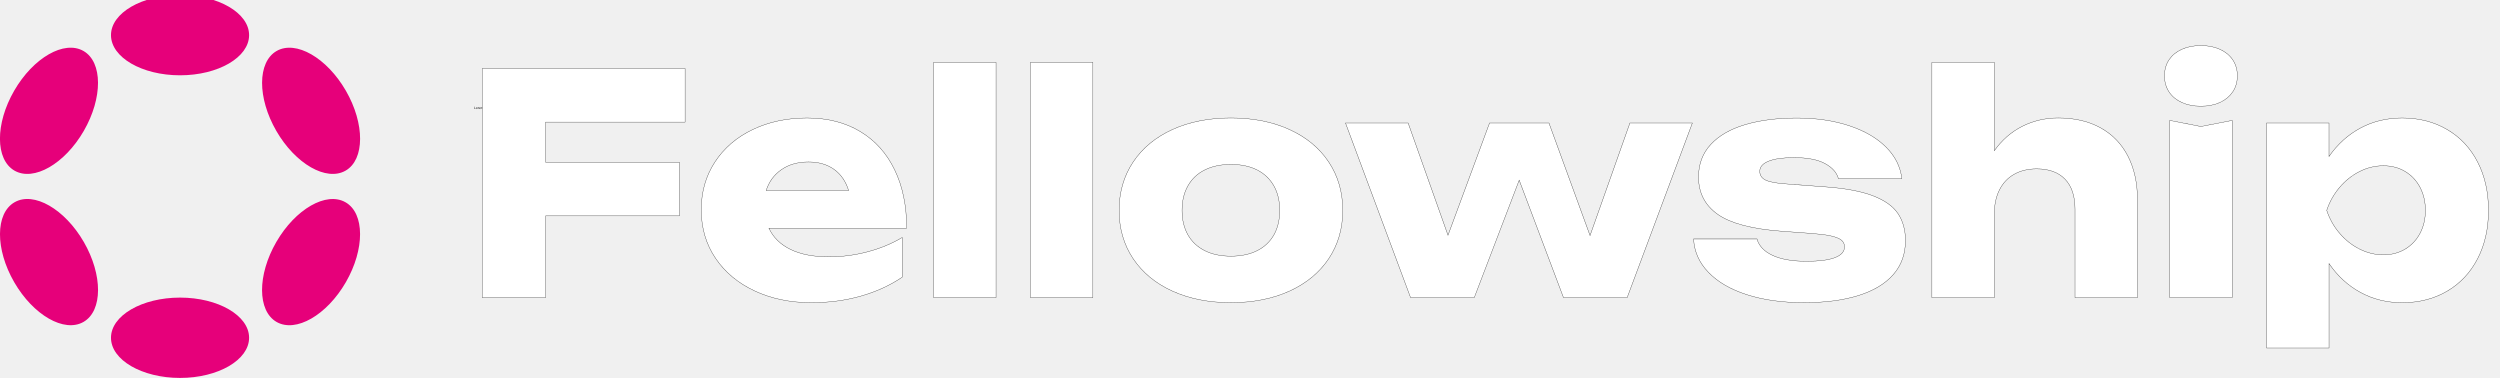
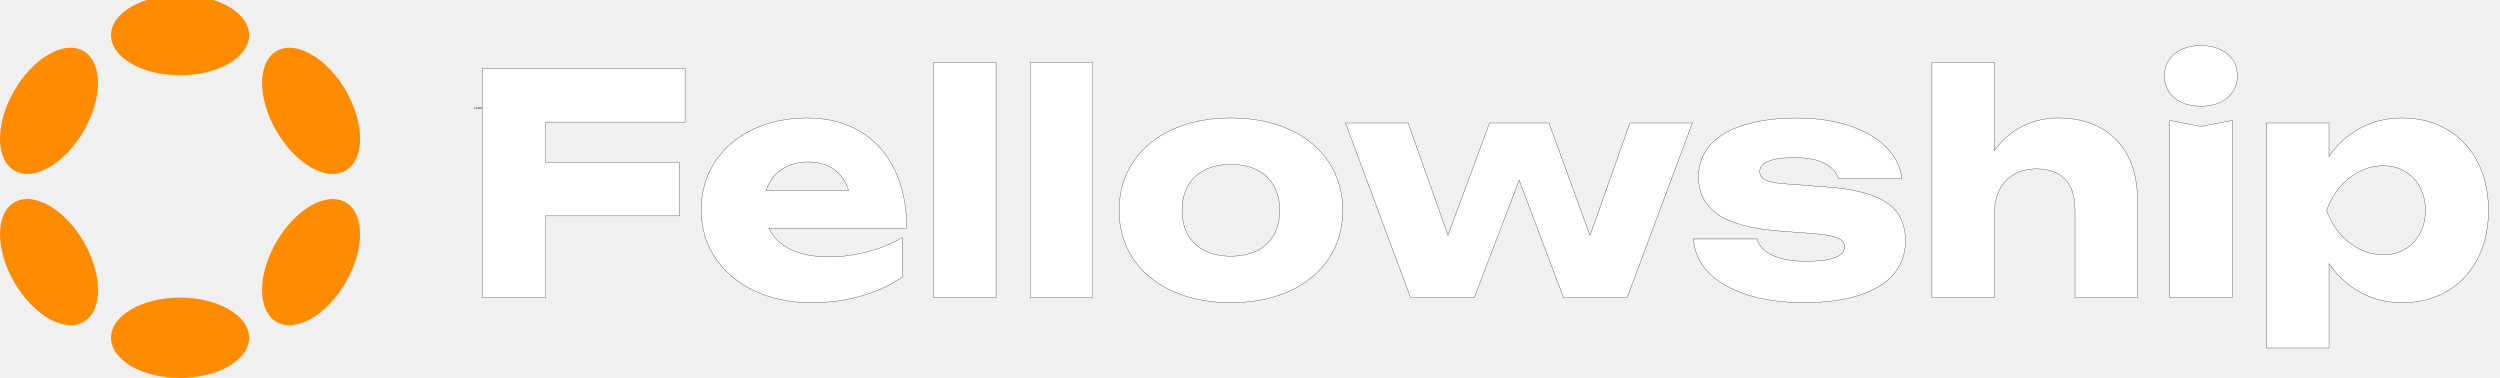
<svg xmlns="http://www.w3.org/2000/svg" version="1.1" id="Layer_1" x="0px" y="0px" viewBox="0 0 9206.2 1391.8" style="enable-background:new 0 0 9206.2 1391.8;" xml:space="preserve">
  <style type="text/css">
- 	.st0{fill:#E6007A;}
+ 	.st0{fill:#FF8C00;}
	.st1{font-family:'MyriadPro-Regular';}
	.st2{font-size:12px;}
	.st3{fill:#FFFFFF;stroke:#000000;}
</style>
  <ellipse class="st0" cx="663" cy="129.4" rx="254.3" ry="147.9" />
  <ellipse class="st0" cx="663" cy="1243.8" rx="254.3" ry="147.9" />
  <ellipse transform="matrix(0.5 -0.866 0.866 0.5 -263.1378 360.2856)" class="st0" cx="180.4" cy="408" rx="254.3" ry="148" />
  <ellipse transform="matrix(0.5 -0.866 0.866 0.5 -263.132 1474.662)" class="st0" cx="1145.5" cy="965.2" rx="254.3" ry="147.9" />
  <ellipse transform="matrix(0.866 -0.5 0.5 0.866 -458.4075 219.5506)" class="st0" cx="180.5" cy="965.2" rx="148" ry="254.3" />
  <ellipse transform="matrix(0.866 -0.5 0.5 0.866 -50.5495 627.4641)" class="st0" cx="1145.6" cy="408.1" rx="147.9" ry="254.3" />
  <text transform="matrix(1 0 0 1 1745.827 401.4742)" class="st1 st2">Lorem ipsum</text>
  <path class="st3" d="M2522.7,449.6h-513.5v147.9h492.7V795h-492.7v300.9h-233.4V252.2h747V449.6z" />
  <path class="st3" d="M2779.2,1071.4c-61.5-28.7-109.7-68.9-144.5-120.6s-52.3-111.2-52.3-178.3c0-66,16.8-124.7,50.3-176  s80-91.2,139.2-119.5s126-42.5,200.2-42.5c75.4,0,140.6,16.6,195.7,49.8s97.4,80.2,126.8,141.2c29.4,60.9,44.2,132.5,44.2,214.6  h-507.4c15.8,34.1,42.4,60.3,79.9,78.5s84.7,27.3,141.7,27.3c47.2,0,94.3-6.2,141.2-18.5s89.6-30,128.2-52.9v146.2  c-45,30.4-95.8,53.6-152.4,69.7s-117.4,24.2-182.2,24.2C2910.3,1114.5,2840.7,1100.1,2779.2,1071.4z M3125.1,701.6  c-10.5-33.8-28.4-59.7-53.7-77.9s-56.7-27.3-94.2-27.3c-39.4,0-72.7,9.5-99.8,28.4s-45.8,44.5-56,76.8H3125.1z" />
  <path class="st3" d="M3667.9,229.7v866.2h-230V229.7H3667.9z" />
  <path class="st3" d="M4024.5,229.7v866.2h-230V229.7H4024.5z" />
  <path class="st3" d="M4317.5,1072c-62.2-28.3-110.5-68.1-144.8-119.5s-51.5-110.6-51.5-177.8s17.2-126.5,51.5-178  s82.6-91.5,144.8-119.8s134.1-42.5,215.4-42.5c81.4,0,153.2,14.2,215.4,42.5s110.5,68.2,144.8,119.8s51.5,110.9,51.5,178  s-17.2,126.4-51.5,177.8s-82.6,91.2-144.8,119.5s-134.1,42.5-215.4,42.5C4451.6,1114.5,4379.8,1100.3,4317.5,1072z M4374.6,865  c14.4,25.3,35.2,44.7,62.2,58.2s59.1,20.2,96.2,20.2c37.1,0,69.2-6.7,96.2-20.2s47.6-32.9,61.9-58.2s21.4-55.4,21.4-90.3  s-7.2-65.1-21.7-90.6s-35.1-45-61.9-58.5s-58.8-20.2-95.9-20.2c-37.1,0-69.2,6.8-96.2,20.2s-47.7,33-62.2,58.5s-21.7,55.7-21.7,90.6  S4360.2,839.7,4374.6,865z" />
  <path class="st3" d="M5185.4,453l146.8,413.4l153-413.4H5704l151.3,414.5L6002.1,453h230L5992,1095.9h-234.5l-163.1-432.5  L5429,1095.9h-234.6L4954.8,453H5185.4z" />
  <path class="st3" d="M6972.1,1011c-29.8,34.1-72.7,59.9-128.5,77.3s-122.6,26.2-200.2,26.2c-79.5,0-149.5-9.8-210.1-29.2  s-107.9-47-142-82.4c-34.1-35.4-52.3-76.4-54.6-122.9h233.4c7.5,26.2,26.9,46.5,58.2,60.8s72.8,21.4,124.6,21.4  c46.1,0,80.9-4.5,104.3-13.5s35.2-22.3,35.2-39.9c0-10.1-3.8-18.3-11.5-24.5s-20.1-11.2-37.1-15.2s-40.4-7-70-9.3l-113.6-8.4  c-109.9-8.2-188.2-29.1-235.1-62.4s-70.3-79.1-70.3-137.2c0-47.2,14.9-87.1,44.7-119.5s71.9-56.8,126.3-73.1s118.1-24.5,191.2-24.5  c71.2,0,135.3,9.4,192.1,28.1s102.2,45,136.1,78.8s53.3,72.6,58.2,116.4h-233.4c-6-22.5-22.5-41-49.5-55.7s-65-21.9-114.2-21.9  c-40.9,0-72.1,4.4-93.7,13.2s-32.3,21.3-32.3,37.4c0,13.9,6.8,24.4,20.2,31.5s38.1,12,73.7,14.6l149,11.2  c72.8,5.2,130.7,16.1,173.8,32.6s73.9,38.3,92.2,65.5s27.6,60.5,27.6,99.8C7016.8,935.2,7001.9,976.8,6972.1,1011z" />
  <path class="st3" d="M7344.2,229.7v325.1c28.1-39.4,62.4-69.3,102.9-89.7s84.5-30.7,132.2-30.7c60.8,0,113.1,12.3,156.9,36.8  s77.3,59.5,100.4,104.9s34.6,98.8,34.6,160.3v359.4h-230V770.2c0-48-12.2-84.8-36.6-110.2s-59.2-38.2-104.6-38.2  c-31.9,0-59.5,6.7-83,20s-41.4,32.4-54,57.4s-18.8,54.1-18.8,87.5v309.4h-230V229.7H7344.2z" />
  <path class="st3" d="M7987.3,220.4c11.1-16.7,26.7-29.6,47-38.8s43.7-13.8,70.3-13.8s50.1,4.6,70.3,13.8s36,22.1,47.2,38.8  s16.9,36.3,16.9,58.8s-5.6,42.2-16.9,59s-27,29.9-47.2,39.1s-43.7,13.8-70.3,13.8s-50-4.6-70.3-13.8s-35.9-22.2-47-39.1  s-16.6-36.5-16.6-59S7976.3,237.1,7987.3,220.4z M8104.6,465.9l115.3-22.5v652.5h-230V443.4L8104.6,465.9z" />
  <path class="st3" d="M8576.5,453v123.2c31.5-45.4,70.2-80.3,116.2-104.9s97-36.8,153.3-36.8c62.2,0,117.5,14.2,165.7,42.5  s85.6,68.2,112.2,119.8s39.9,110.9,39.9,178c0,66.8-13.3,125.9-39.9,177.5s-64,91.5-112.2,119.8s-103.4,42.5-165.7,42.5  c-56.2,0-107.4-12.6-153.5-37.7s-84.8-60.6-115.9-106.3v311h-230V453H8576.5z M8615.6,859.1c21.2,24.8,45.8,44.2,73.7,58.2  s57.1,21.1,87.5,21.1c30,0,56.7-7,80.2-21.1s41.7-33.5,54.8-58.2s19.7-52.9,19.7-84.4s-6.6-59.7-19.7-84.7s-31.4-44.4-54.8-58.5  s-50.2-21.1-80.2-21.1c-30.4,0-59.5,7-87.5,21.1s-52.5,33.5-73.7,58.5s-37,53.2-47.5,84.7C8578.6,806.2,8594.4,834.4,8615.6,859.1z" />
</svg>
